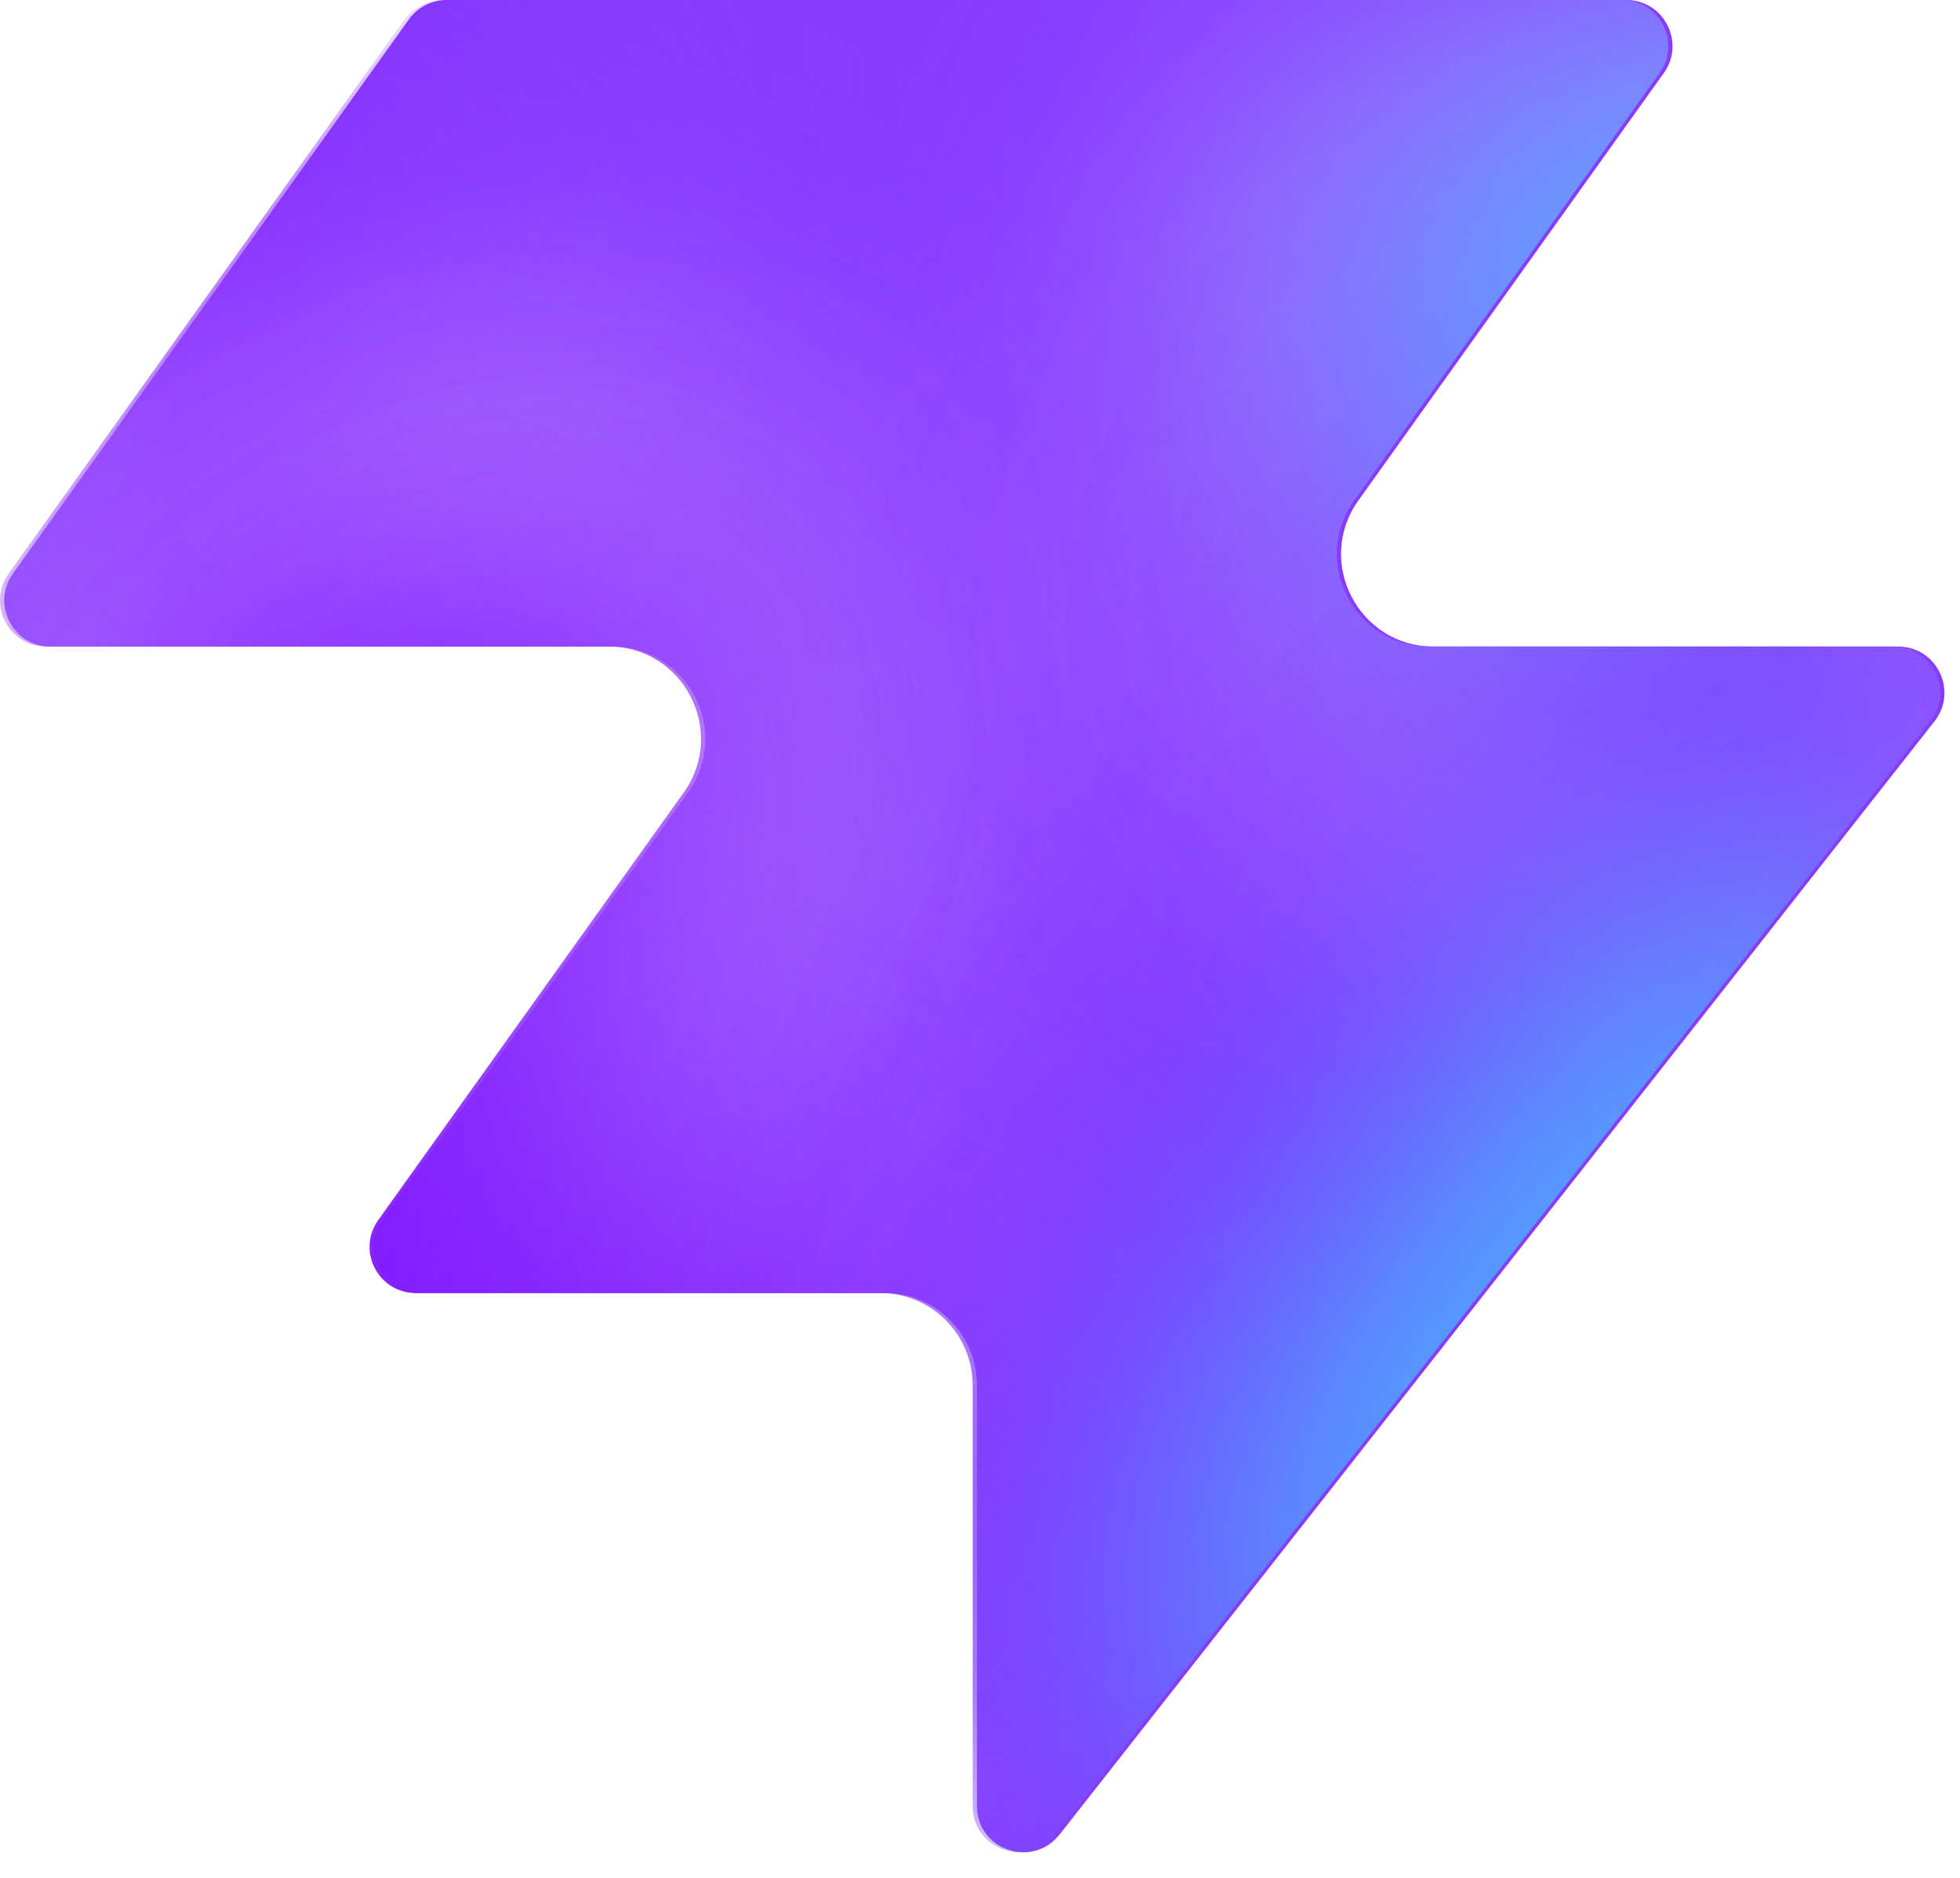
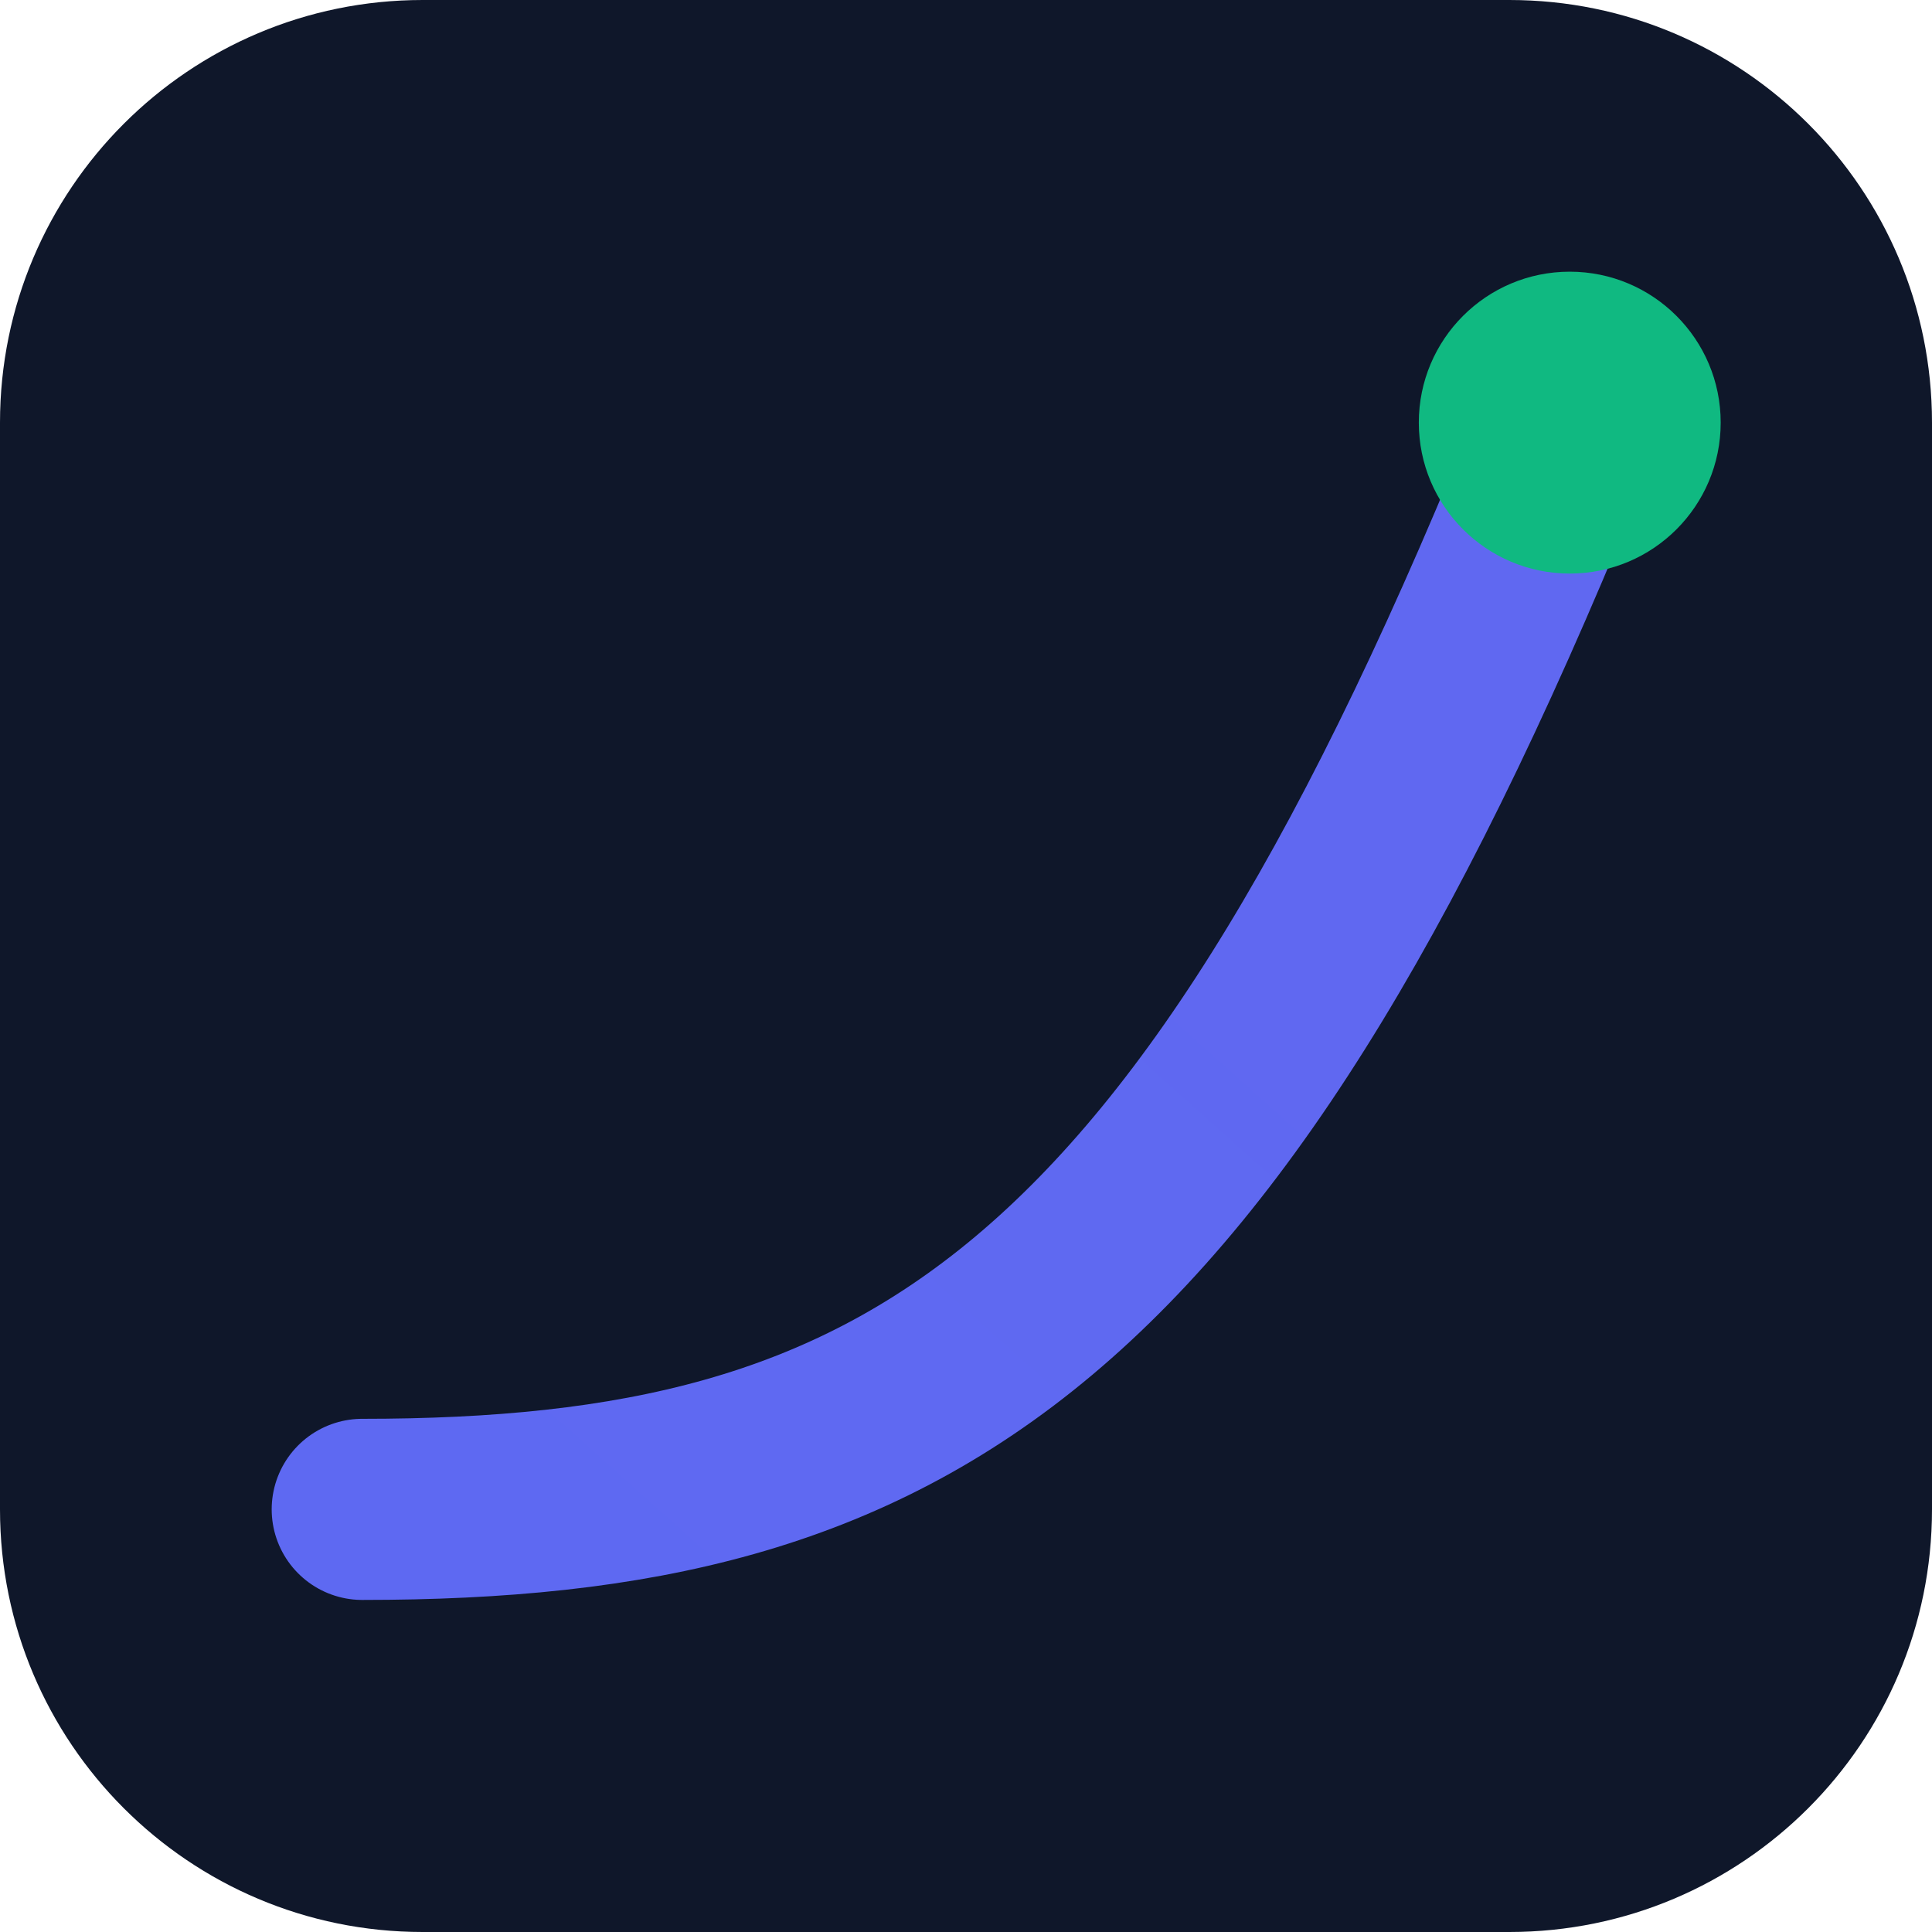
- <svg xmlns="http://www.w3.org/2000/svg" width="48" height="46" fill="none" viewBox="0 0 48 46">
-   <path fill="#863bff" d="M25.946 44.938c-.664.845-2.021.375-2.021-.698V33.937a2.26 2.26 0 0 0-2.262-2.262H10.287c-.92 0-1.456-1.04-.92-1.788l7.48-10.471c1.07-1.497 0-3.578-1.842-3.578H1.237c-.92 0-1.456-1.04-.92-1.788L10.013.474c.214-.297.556-.474.92-.474h28.894c.92 0 1.456 1.04.92 1.788l-7.48 10.471c-1.07 1.498 0 3.579 1.842 3.579h11.377c.943 0 1.473 1.088.89 1.83L25.947 44.94z" style="fill:#863bff;fill:color(display-p3 .525 .23 1);fill-opacity:1" />
-   <mask id="a" width="48" height="46" x="0" y="0" maskUnits="userSpaceOnUse" style="mask-type:alpha">
-     <path fill="#000" d="M25.842 44.938c-.664.844-2.021.375-2.021-.698V33.937a2.26 2.26 0 0 0-2.262-2.262H10.183c-.92 0-1.456-1.04-.92-1.788l7.48-10.471c1.07-1.498 0-3.579-1.842-3.579H1.133c-.92 0-1.456-1.04-.92-1.787L9.91.473c.214-.297.556-.474.92-.474h28.894c.92 0 1.456 1.04.92 1.788l-7.48 10.471c-1.07 1.498 0 3.578 1.842 3.578h11.377c.943 0 1.473 1.088.89 1.832L25.843 44.94z" style="fill:#000;fill-opacity:1" />
-   </mask>
-   <g mask="url(#a)">
-     <g filter="url(#b)">
-       <ellipse cx="5.508" cy="14.704" fill="#ede6ff" rx="5.508" ry="14.704" style="fill:#ede6ff;fill:color(display-p3 .927 .903 1);fill-opacity:1" transform="matrix(.00324 1 1 -.00324 -4.47 31.516)" />
-     </g>
-     <g filter="url(#c)">
-       <ellipse cx="10.399" cy="29.851" fill="#ede6ff" rx="10.399" ry="29.851" style="fill:#ede6ff;fill:color(display-p3 .927 .903 1);fill-opacity:1" transform="matrix(.00324 1 1 -.00324 -39.328 7.883)" />
-     </g>
-     <g filter="url(#d)">
-       <ellipse cx="5.508" cy="30.487" fill="#7e14ff" rx="5.508" ry="30.487" style="fill:#7e14ff;fill:color(display-p3 .492 .077 1);fill-opacity:1" transform="rotate(89.814 -25.913 -14.639)scale(1 -1)" />
-     </g>
-     <g filter="url(#e)">
-       <ellipse cx="5.508" cy="30.599" fill="#7e14ff" rx="5.508" ry="30.599" style="fill:#7e14ff;fill:color(display-p3 .492 .077 1);fill-opacity:1" transform="rotate(89.814 -32.644 -3.334)scale(1 -1)" />
-     </g>
-     <g filter="url(#f)">
-       <ellipse cx="5.508" cy="30.599" fill="#7e14ff" rx="5.508" ry="30.599" style="fill:#7e14ff;fill:color(display-p3 .492 .077 1);fill-opacity:1" transform="matrix(.00324 1 1 -.00324 -34.34 30.47)" />
-     </g>
-     <g filter="url(#g)">
-       <ellipse cx="14.072" cy="22.078" fill="#ede6ff" rx="14.072" ry="22.078" style="fill:#ede6ff;fill:color(display-p3 .927 .903 1);fill-opacity:1" transform="rotate(93.35 24.506 48.493)scale(-1 1)" />
-     </g>
-     <g filter="url(#h)">
-       <ellipse cx="3.47" cy="21.501" fill="#7e14ff" rx="3.47" ry="21.501" style="fill:#7e14ff;fill:color(display-p3 .492 .077 1);fill-opacity:1" transform="rotate(89.009 28.708 47.59)scale(-1 1)" />
-     </g>
-     <g filter="url(#i)">
-       <ellipse cx="3.47" cy="21.501" fill="#7e14ff" rx="3.47" ry="21.501" style="fill:#7e14ff;fill:color(display-p3 .492 .077 1);fill-opacity:1" transform="rotate(89.009 28.708 47.59)scale(-1 1)" />
-     </g>
-     <g filter="url(#j)">
-       <ellipse cx=".387" cy="8.972" fill="#7e14ff" rx="4.407" ry="29.108" style="fill:#7e14ff;fill:color(display-p3 .492 .077 1);fill-opacity:1" transform="rotate(39.51 .387 8.972)" />
-     </g>
-     <g filter="url(#k)">
-       <ellipse cx="47.523" cy="-6.092" fill="#7e14ff" rx="4.407" ry="29.108" style="fill:#7e14ff;fill:color(display-p3 .492 .077 1);fill-opacity:1" transform="rotate(37.892 47.523 -6.092)" />
-     </g>
-     <g filter="url(#l)">
-       <ellipse cx="41.412" cy="6.333" fill="#47bfff" rx="5.971" ry="9.665" style="fill:#47bfff;fill:color(display-p3 .28 .748 1);fill-opacity:1" transform="rotate(37.892 41.412 6.333)" />
-     </g>
-     <g filter="url(#m)">
-       <ellipse cx="-1.879" cy="38.332" fill="#7e14ff" rx="4.407" ry="29.108" style="fill:#7e14ff;fill:color(display-p3 .492 .077 1);fill-opacity:1" transform="rotate(37.892 -1.88 38.332)" />
-     </g>
-     <g filter="url(#n)">
-       <ellipse cx="-1.879" cy="38.332" fill="#7e14ff" rx="4.407" ry="29.108" style="fill:#7e14ff;fill:color(display-p3 .492 .077 1);fill-opacity:1" transform="rotate(37.892 -1.88 38.332)" />
-     </g>
-     <g filter="url(#o)">
-       <ellipse cx="35.651" cy="29.907" fill="#7e14ff" rx="4.407" ry="29.108" style="fill:#7e14ff;fill:color(display-p3 .492 .077 1);fill-opacity:1" transform="rotate(37.892 35.651 29.907)" />
-     </g>
-     <g filter="url(#p)">
-       <ellipse cx="38.418" cy="32.4" fill="#47bfff" rx="5.971" ry="15.297" style="fill:#47bfff;fill:color(display-p3 .28 .748 1);fill-opacity:1" transform="rotate(37.892 38.418 32.4)" />
-     </g>
-   </g>
+ <svg xmlns="http://www.w3.org/2000/svg" viewBox="0 0 32 32" width="32" height="32" fill="none">
  <defs>
-     <filter id="b" width="60.045" height="41.654" x="-19.77" y="16.149" color-interpolation-filters="sRGB" filterUnits="userSpaceOnUse">
-       <feFlood flood-opacity="0" result="BackgroundImageFix" />
-       <feBlend in="SourceGraphic" in2="BackgroundImageFix" result="shape" />
-       <feGaussianBlur result="effect1_foregroundBlur_2002_17158" stdDeviation="7.659" />
-     </filter>
-     <filter id="c" width="90.34" height="51.437" x="-54.613" y="-7.533" color-interpolation-filters="sRGB" filterUnits="userSpaceOnUse">
-       <feFlood flood-opacity="0" result="BackgroundImageFix" />
-       <feBlend in="SourceGraphic" in2="BackgroundImageFix" result="shape" />
-       <feGaussianBlur result="effect1_foregroundBlur_2002_17158" stdDeviation="7.659" />
-     </filter>
-     <filter id="d" width="79.355" height="29.4" x="-49.64" y="2.03" color-interpolation-filters="sRGB" filterUnits="userSpaceOnUse">
-       <feFlood flood-opacity="0" result="BackgroundImageFix" />
-       <feBlend in="SourceGraphic" in2="BackgroundImageFix" result="shape" />
-       <feGaussianBlur result="effect1_foregroundBlur_2002_17158" stdDeviation="4.596" />
-     </filter>
-     <filter id="e" width="79.579" height="29.4" x="-45.045" y="20.029" color-interpolation-filters="sRGB" filterUnits="userSpaceOnUse">
-       <feFlood flood-opacity="0" result="BackgroundImageFix" />
-       <feBlend in="SourceGraphic" in2="BackgroundImageFix" result="shape" />
-       <feGaussianBlur result="effect1_foregroundBlur_2002_17158" stdDeviation="4.596" />
-     </filter>
-     <filter id="f" width="79.579" height="29.4" x="-43.513" y="21.178" color-interpolation-filters="sRGB" filterUnits="userSpaceOnUse">
-       <feFlood flood-opacity="0" result="BackgroundImageFix" />
-       <feBlend in="SourceGraphic" in2="BackgroundImageFix" result="shape" />
-       <feGaussianBlur result="effect1_foregroundBlur_2002_17158" stdDeviation="4.596" />
-     </filter>
-     <filter id="g" width="74.749" height="58.852" x="15.756" y="-17.901" color-interpolation-filters="sRGB" filterUnits="userSpaceOnUse">
-       <feFlood flood-opacity="0" result="BackgroundImageFix" />
-       <feBlend in="SourceGraphic" in2="BackgroundImageFix" result="shape" />
-       <feGaussianBlur result="effect1_foregroundBlur_2002_17158" stdDeviation="7.659" />
-     </filter>
-     <filter id="h" width="61.377" height="25.362" x="23.548" y="2.284" color-interpolation-filters="sRGB" filterUnits="userSpaceOnUse">
-       <feFlood flood-opacity="0" result="BackgroundImageFix" />
-       <feBlend in="SourceGraphic" in2="BackgroundImageFix" result="shape" />
-       <feGaussianBlur result="effect1_foregroundBlur_2002_17158" stdDeviation="4.596" />
-     </filter>
-     <filter id="i" width="61.377" height="25.362" x="23.548" y="2.284" color-interpolation-filters="sRGB" filterUnits="userSpaceOnUse">
-       <feFlood flood-opacity="0" result="BackgroundImageFix" />
-       <feBlend in="SourceGraphic" in2="BackgroundImageFix" result="shape" />
-       <feGaussianBlur result="effect1_foregroundBlur_2002_17158" stdDeviation="4.596" />
-     </filter>
-     <filter id="j" width="56.045" height="63.649" x="-27.636" y="-22.853" color-interpolation-filters="sRGB" filterUnits="userSpaceOnUse">
-       <feFlood flood-opacity="0" result="BackgroundImageFix" />
-       <feBlend in="SourceGraphic" in2="BackgroundImageFix" result="shape" />
-       <feGaussianBlur result="effect1_foregroundBlur_2002_17158" stdDeviation="4.596" />
-     </filter>
-     <filter id="k" width="54.814" height="64.646" x="20.116" y="-38.415" color-interpolation-filters="sRGB" filterUnits="userSpaceOnUse">
-       <feFlood flood-opacity="0" result="BackgroundImageFix" />
-       <feBlend in="SourceGraphic" in2="BackgroundImageFix" result="shape" />
-       <feGaussianBlur result="effect1_foregroundBlur_2002_17158" stdDeviation="4.596" />
-     </filter>
-     <filter id="l" width="33.541" height="35.313" x="24.641" y="-11.323" color-interpolation-filters="sRGB" filterUnits="userSpaceOnUse">
-       <feFlood flood-opacity="0" result="BackgroundImageFix" />
-       <feBlend in="SourceGraphic" in2="BackgroundImageFix" result="shape" />
-       <feGaussianBlur result="effect1_foregroundBlur_2002_17158" stdDeviation="4.596" />
-     </filter>
-     <filter id="m" width="54.814" height="64.646" x="-29.286" y="6.009" color-interpolation-filters="sRGB" filterUnits="userSpaceOnUse">
-       <feFlood flood-opacity="0" result="BackgroundImageFix" />
-       <feBlend in="SourceGraphic" in2="BackgroundImageFix" result="shape" />
-       <feGaussianBlur result="effect1_foregroundBlur_2002_17158" stdDeviation="4.596" />
-     </filter>
-     <filter id="n" width="54.814" height="64.646" x="-29.286" y="6.009" color-interpolation-filters="sRGB" filterUnits="userSpaceOnUse">
-       <feFlood flood-opacity="0" result="BackgroundImageFix" />
-       <feBlend in="SourceGraphic" in2="BackgroundImageFix" result="shape" />
-       <feGaussianBlur result="effect1_foregroundBlur_2002_17158" stdDeviation="4.596" />
-     </filter>
-     <filter id="o" width="54.814" height="64.646" x="8.244" y="-2.416" color-interpolation-filters="sRGB" filterUnits="userSpaceOnUse">
-       <feFlood flood-opacity="0" result="BackgroundImageFix" />
-       <feBlend in="SourceGraphic" in2="BackgroundImageFix" result="shape" />
-       <feGaussianBlur result="effect1_foregroundBlur_2002_17158" stdDeviation="4.596" />
-     </filter>
-     <filter id="p" width="39.409" height="43.623" x="18.713" y="10.588" color-interpolation-filters="sRGB" filterUnits="userSpaceOnUse">
-       <feFlood flood-opacity="0" result="BackgroundImageFix" />
-       <feBlend in="SourceGraphic" in2="BackgroundImageFix" result="shape" />
-       <feGaussianBlur result="effect1_foregroundBlur_2002_17158" stdDeviation="4.596" />
-     </filter>
+     <linearGradient id="growth" x1="0" y1="32" x2="32" y2="0">
+       <stop offset="0%" stop-color="#3b82f6" />
+       <stop offset="55%" stop-color="#6366f1" />
+       <stop offset="100%" stop-color="#10b981" />
+     </linearGradient>
  </defs>
+   <rect width="32" height="32" rx="7" fill="#0f172a" />
+   <path d="M 6 25 C 15 25, 20 22, 26 7" stroke="url(#growth)" stroke-width="3" stroke-linecap="round" fill="none" />
+   <circle cx="26" cy="7" r="2.5" fill="#10b981" />
</svg>
